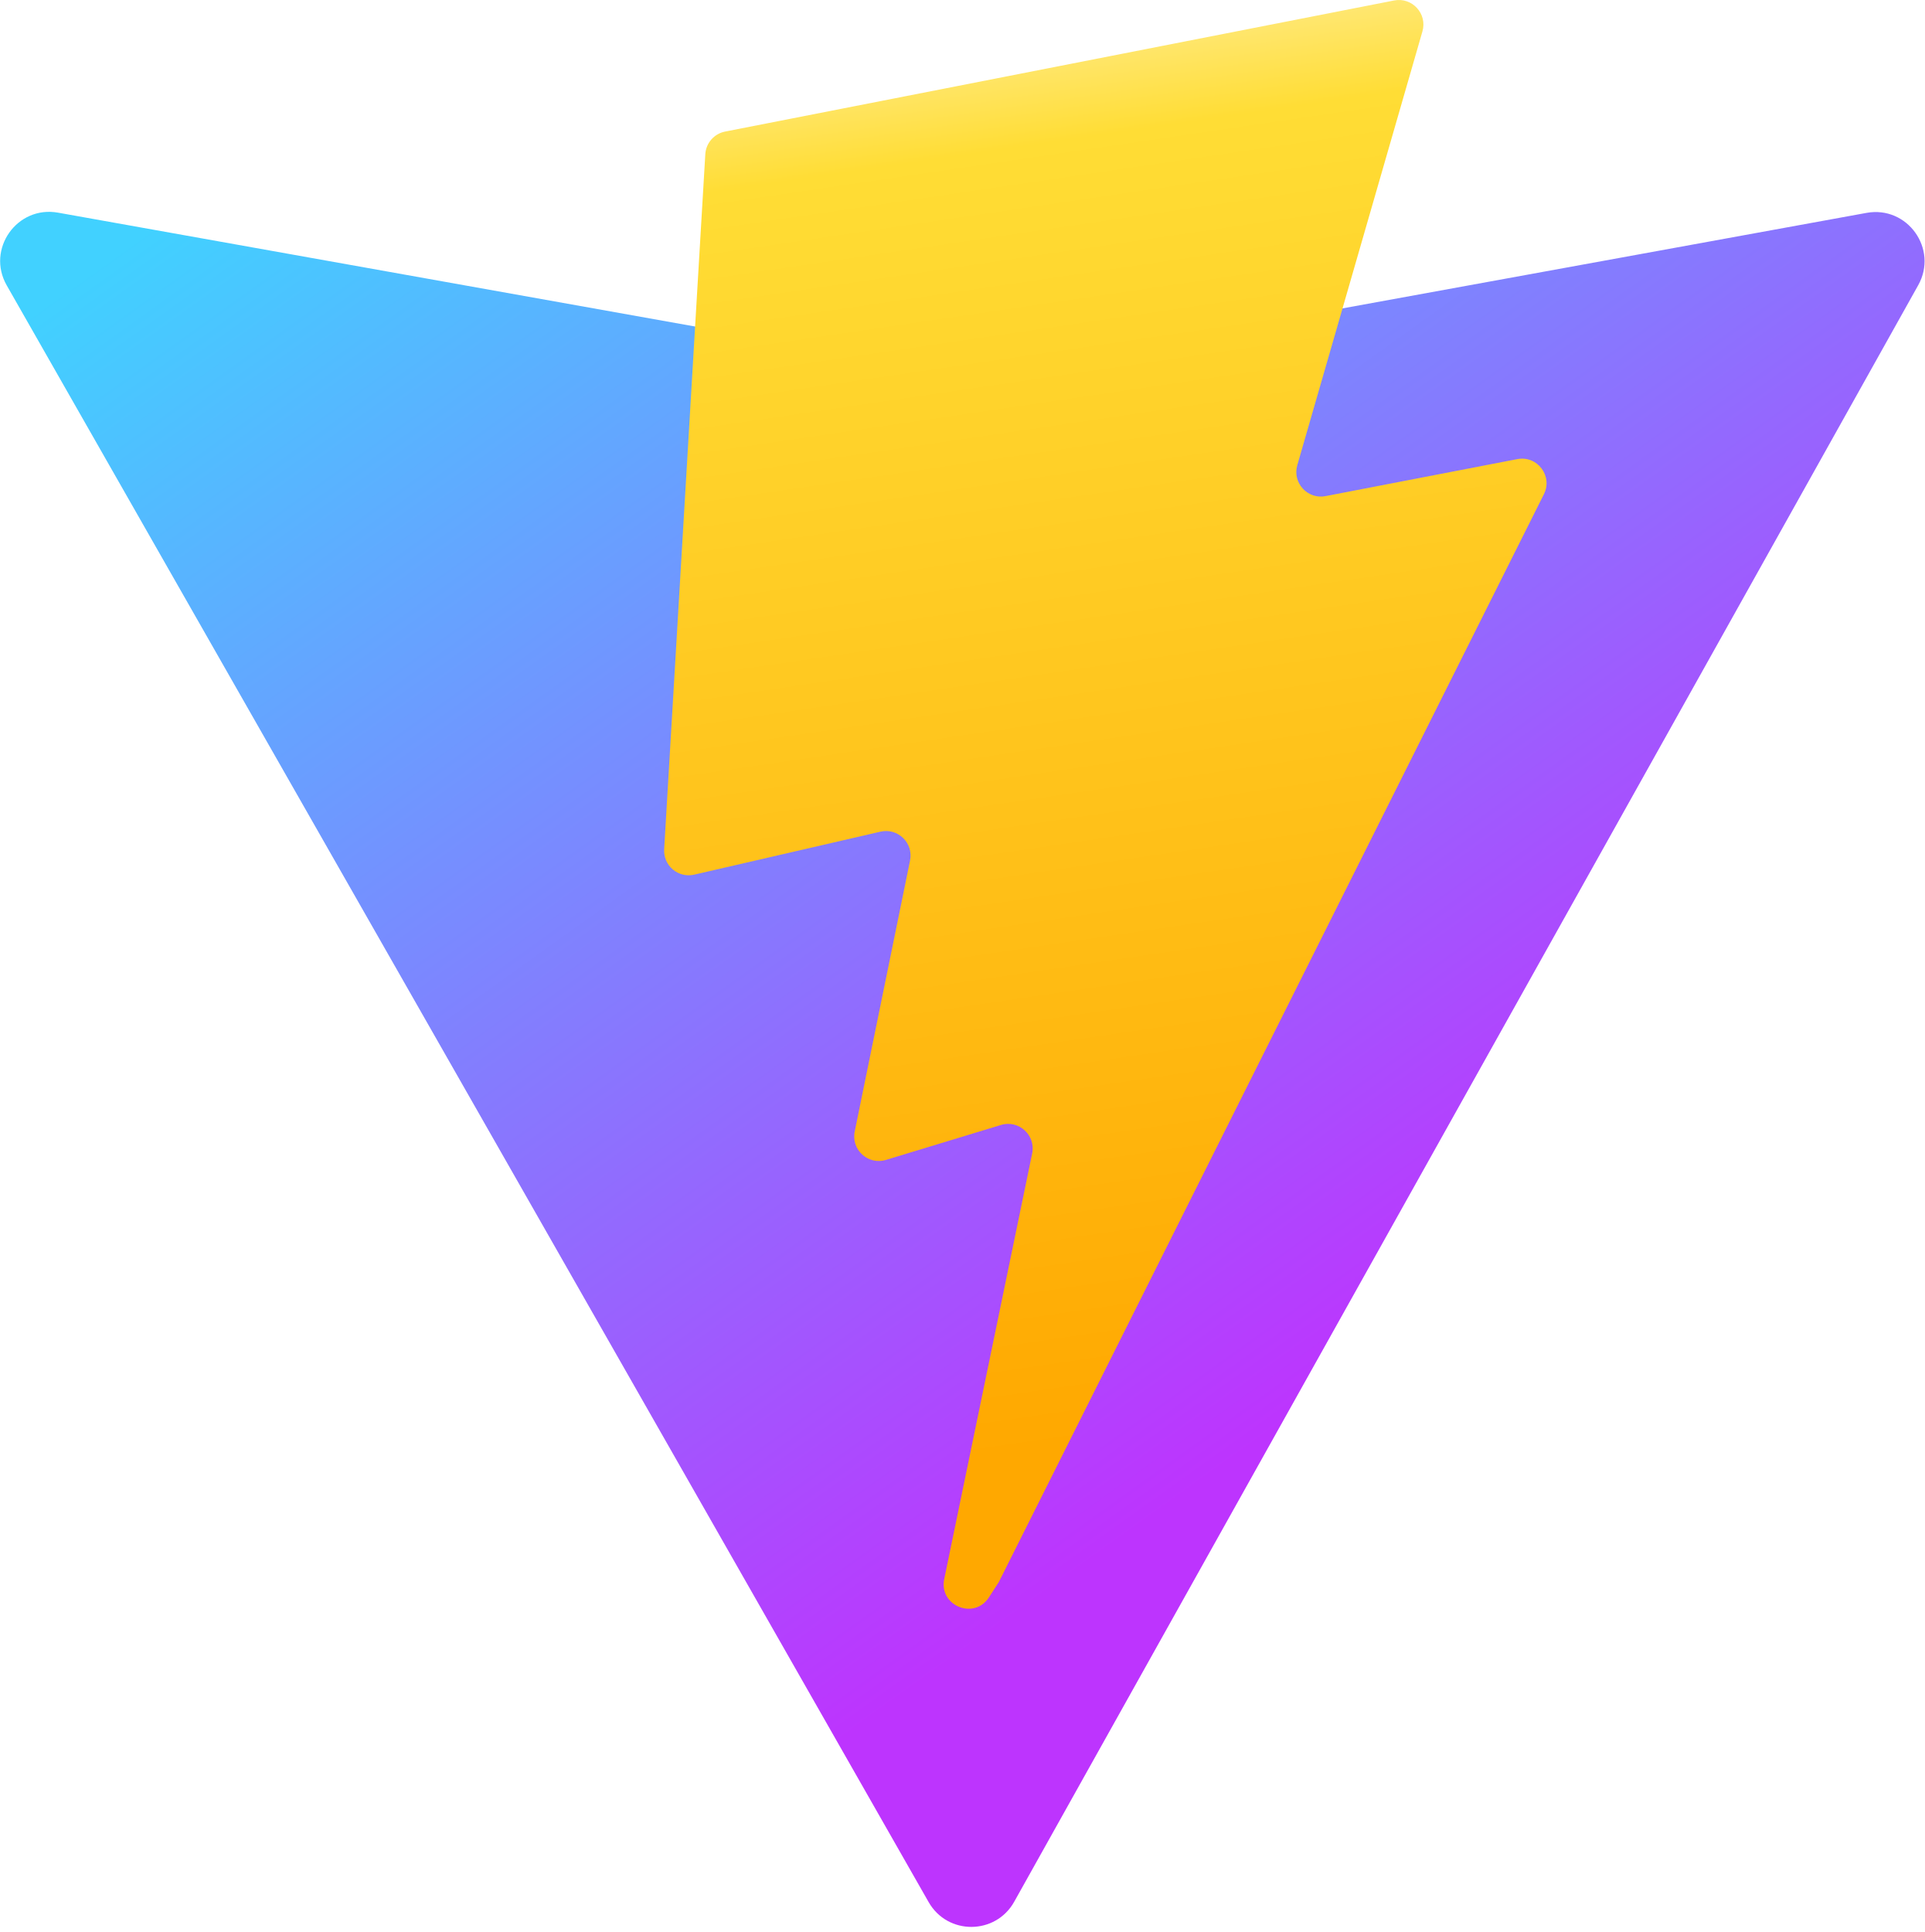
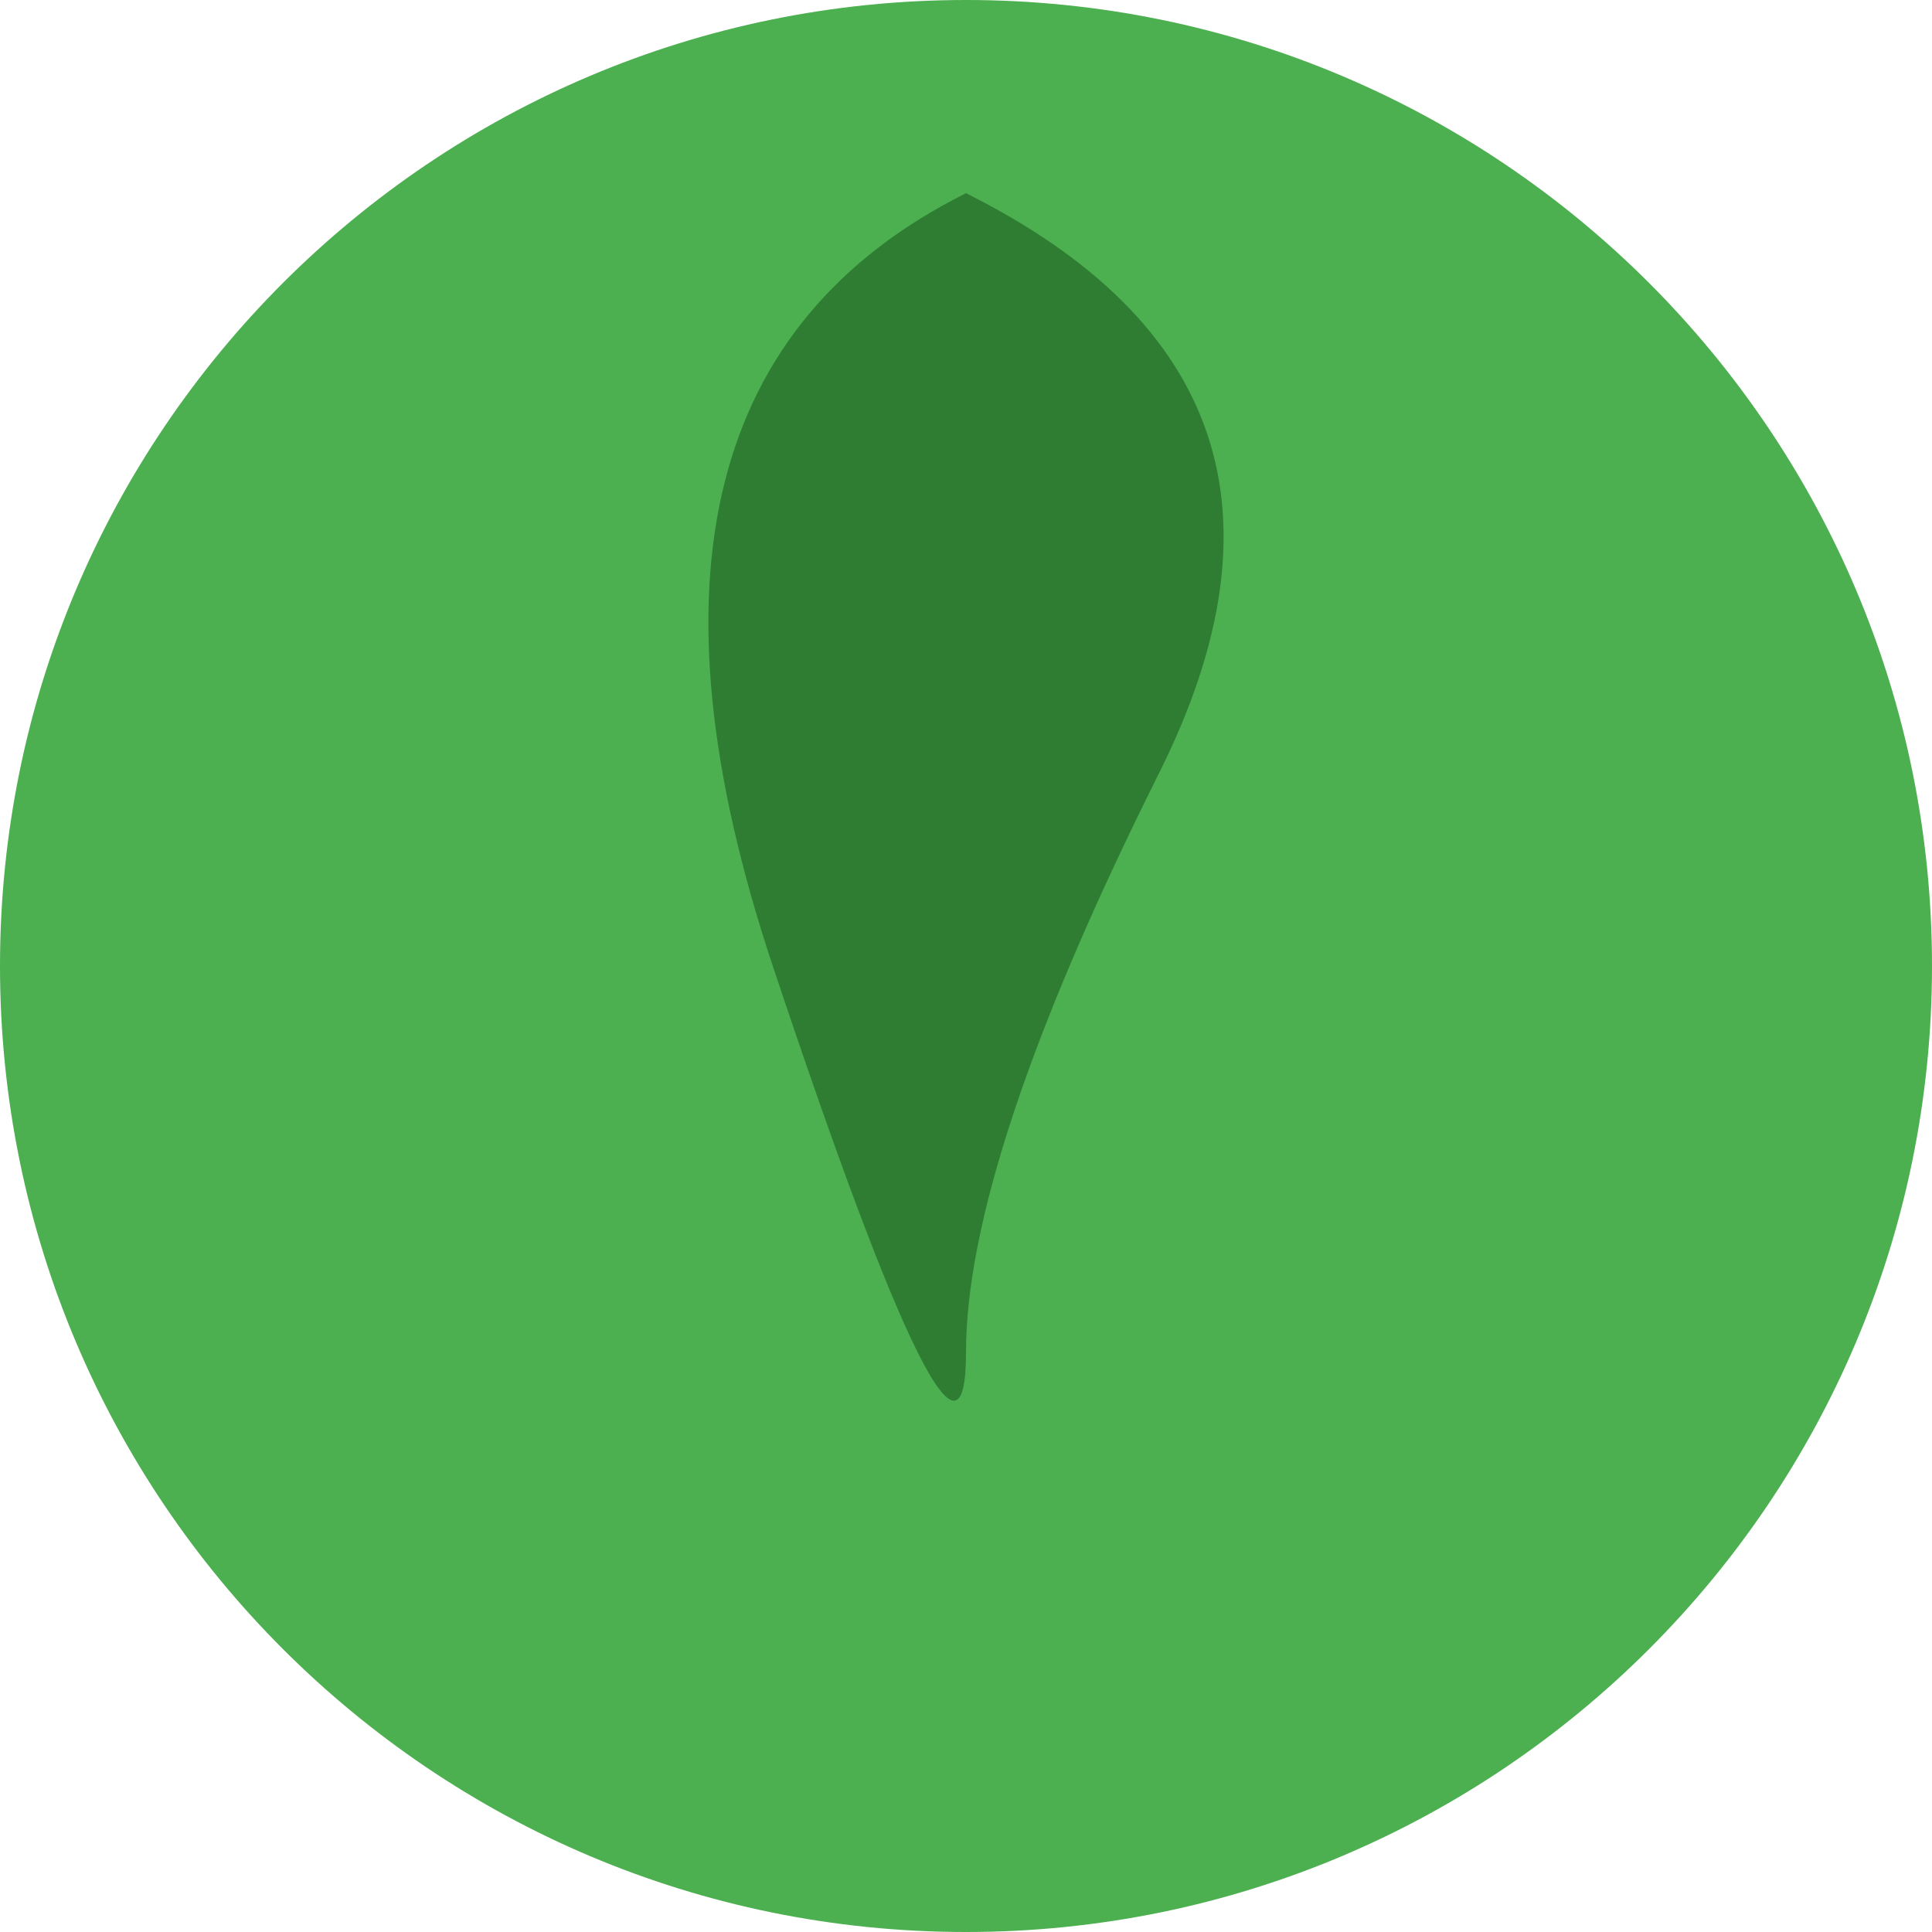
- <svg xmlns="http://www.w3.org/2000/svg" aria-hidden="true" role="img" class="iconify iconify--logos" width="31.88" height="32" preserveAspectRatio="xMidYMid meet" viewBox="0 0 256 257">
-   <defs>
-     <linearGradient id="IconifyId1813088fe1fbc01fb466" x1="-.828%" x2="57.636%" y1="7.652%" y2="78.411%">
-       <stop offset="0%" stop-color="#41D1FF" />
-       <stop offset="100%" stop-color="#BD34FE" />
-     </linearGradient>
-     <linearGradient id="IconifyId1813088fe1fbc01fb467" x1="43.376%" x2="50.316%" y1="2.242%" y2="89.03%">
-       <stop offset="0%" stop-color="#FFEA83" />
-       <stop offset="8.333%" stop-color="#FFDD35" />
-       <stop offset="100%" stop-color="#FFA800" />
-     </linearGradient>
-   </defs>
-   <path fill="url(#IconifyId1813088fe1fbc01fb466)" d="M255.153 37.938L134.897 252.976c-2.483 4.44-8.862 4.466-11.382.048L.875 37.958c-2.746-4.814 1.371-10.646 6.827-9.67l120.385 21.517a6.537 6.537 0 0 0 2.322-.004l117.867-21.483c5.438-.991 9.574 4.796 6.877 9.62Z" />
-   <path fill="url(#IconifyId1813088fe1fbc01fb467)" d="M185.432.063L96.44 17.501a3.268 3.268 0 0 0-2.634 3.014l-5.474 92.456a3.268 3.268 0 0 0 3.997 3.378l24.777-5.718c2.318-.535 4.413 1.507 3.936 3.838l-7.361 36.047c-.495 2.426 1.782 4.5 4.151 3.78l15.304-4.649c2.372-.72 4.652 1.36 4.15 3.788l-11.698 56.621c-.732 3.542 3.979 5.473 5.943 2.437l1.313-2.028l72.516-144.72c1.215-2.423-.88-5.186-3.54-4.672l-25.505 4.922c-2.396.462-4.435-1.77-3.759-4.114l16.646-57.705c.677-2.35-1.37-4.583-3.769-4.113Z" />
+ <svg xmlns="http://www.w3.org/2000/svg" width="100" height="100" viewBox="0 0 100 100">
+   <circle cx="50" cy="50" r="50" fill="#4CAF50" />
+   <path d="M50,10 Q70,20 60,40 T50,70 T40,50 T50,10" fill="#2E7D32" />
</svg>
